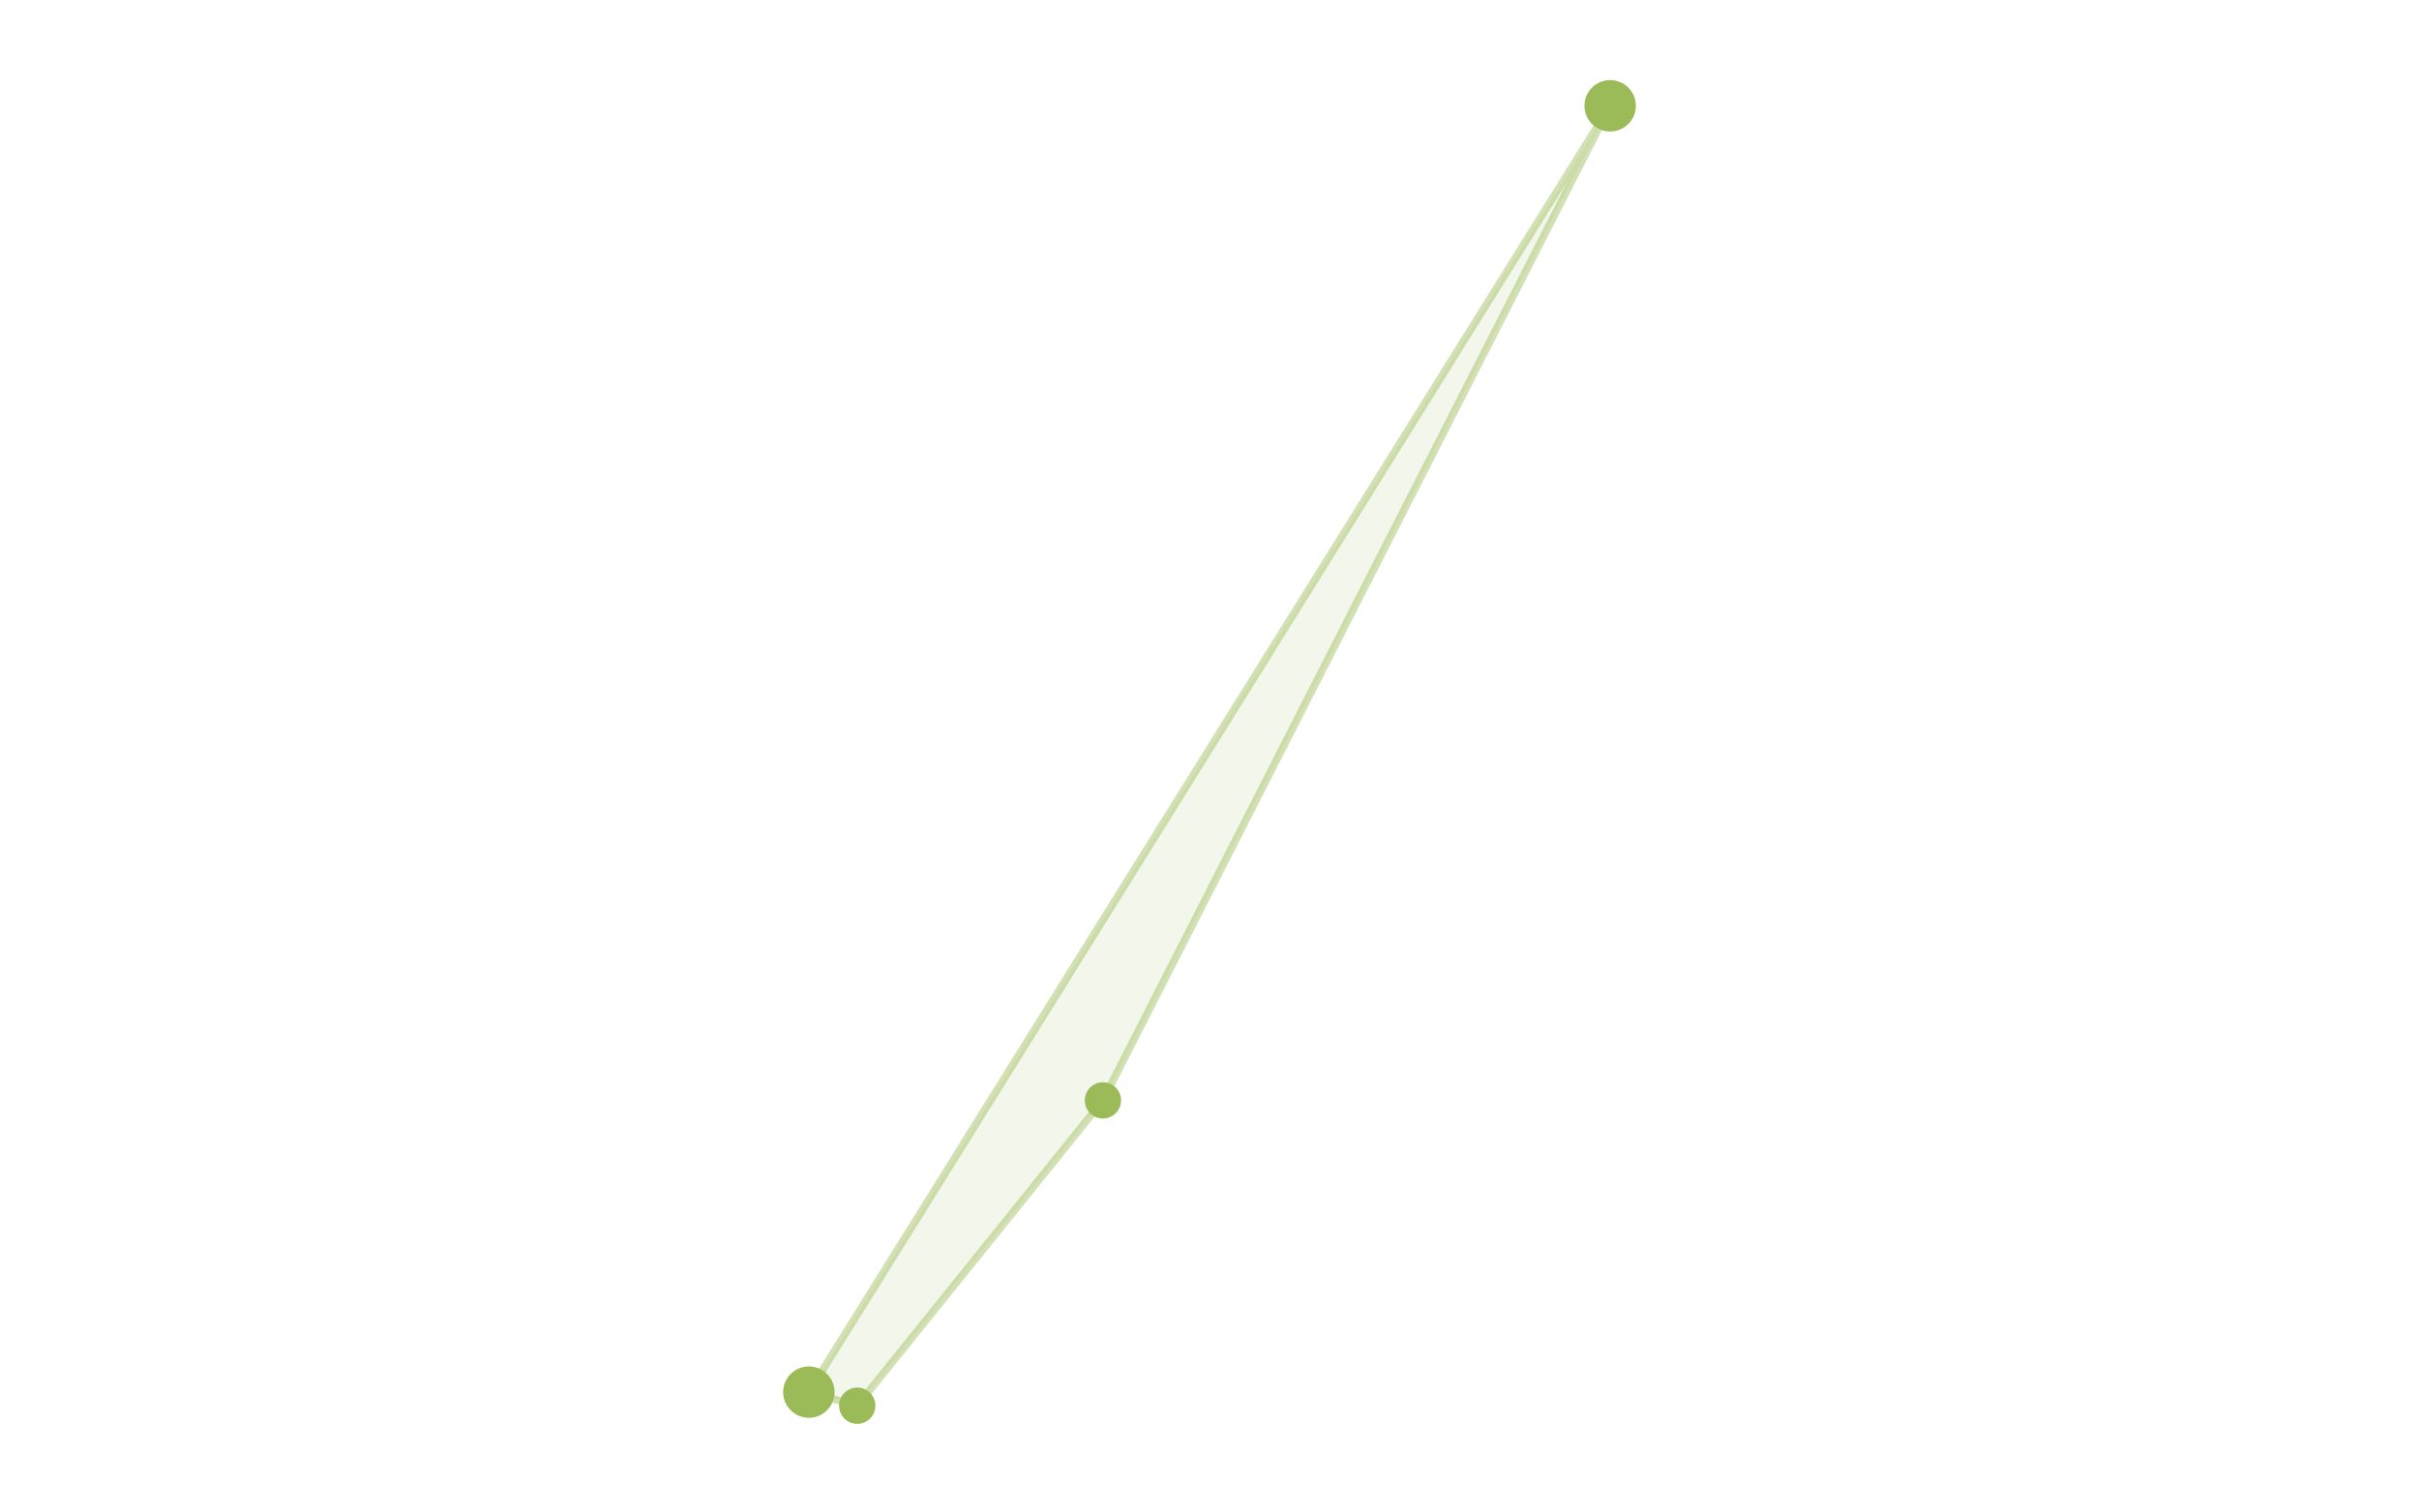
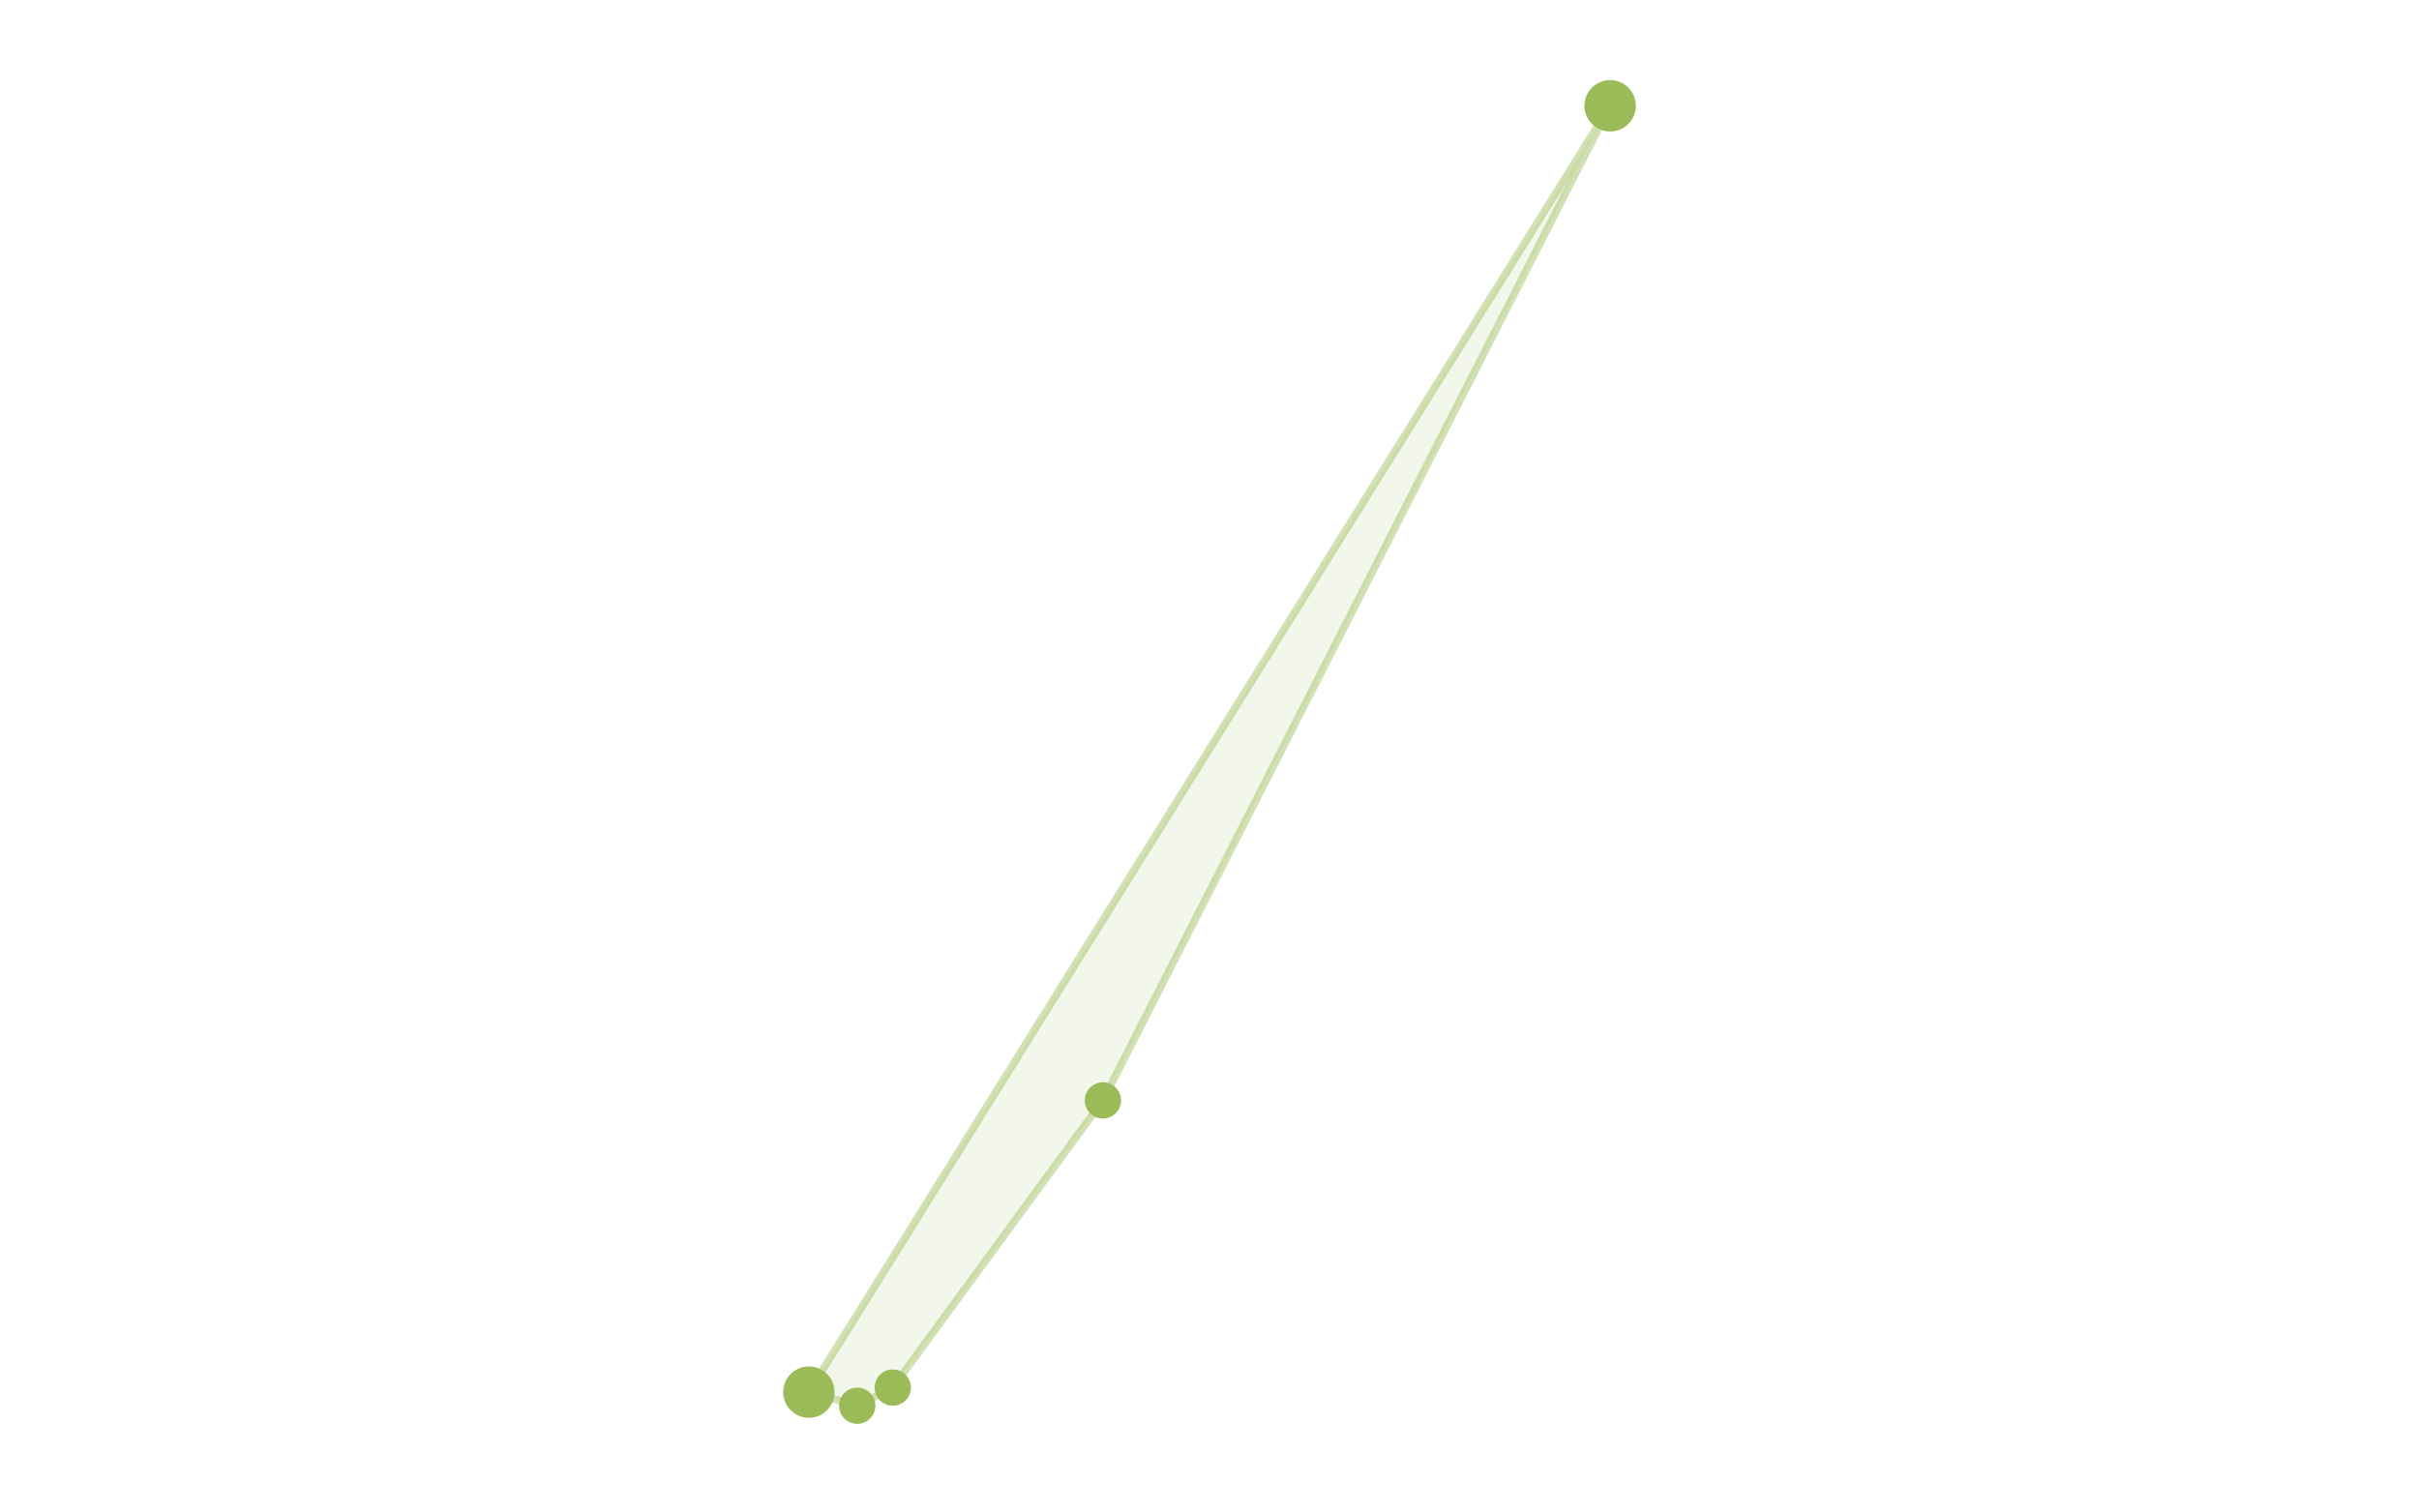
<svg xmlns="http://www.w3.org/2000/svg" viewBox="0 0 320 200" width="320" height="200" role="img" aria-labelledby="t d">
-   <path d="M107 184.2L213 14L145.9 145.6L113.4 186Z" fill="#9BBB59" fill-opacity=".12" stroke="#9BBB59" stroke-opacity=".45" stroke-width="1" stroke-linejoin="round" />
+   <path d="M107 184.2L213 14L145.9 145.6L118.1 183.6L113.4 186Z" fill="#9BBB59" fill-opacity=".12" stroke="#9BBB59" stroke-opacity=".45" stroke-width="1" stroke-linejoin="round" />
  <circle cx="213" cy="14" r="3.4" fill="#9BBB59" />
  <circle cx="145.9" cy="145.6" r="2.4" fill="#9BBB59" />
  <circle cx="113.4" cy="186" r="2.4" fill="#9BBB59" />
  <circle cx="107" cy="184.2" r="3.4" fill="#9BBB59" />
+   <circle cx="118.1" cy="183.6" r="2.4" fill="#9BBB59" />
</svg>
